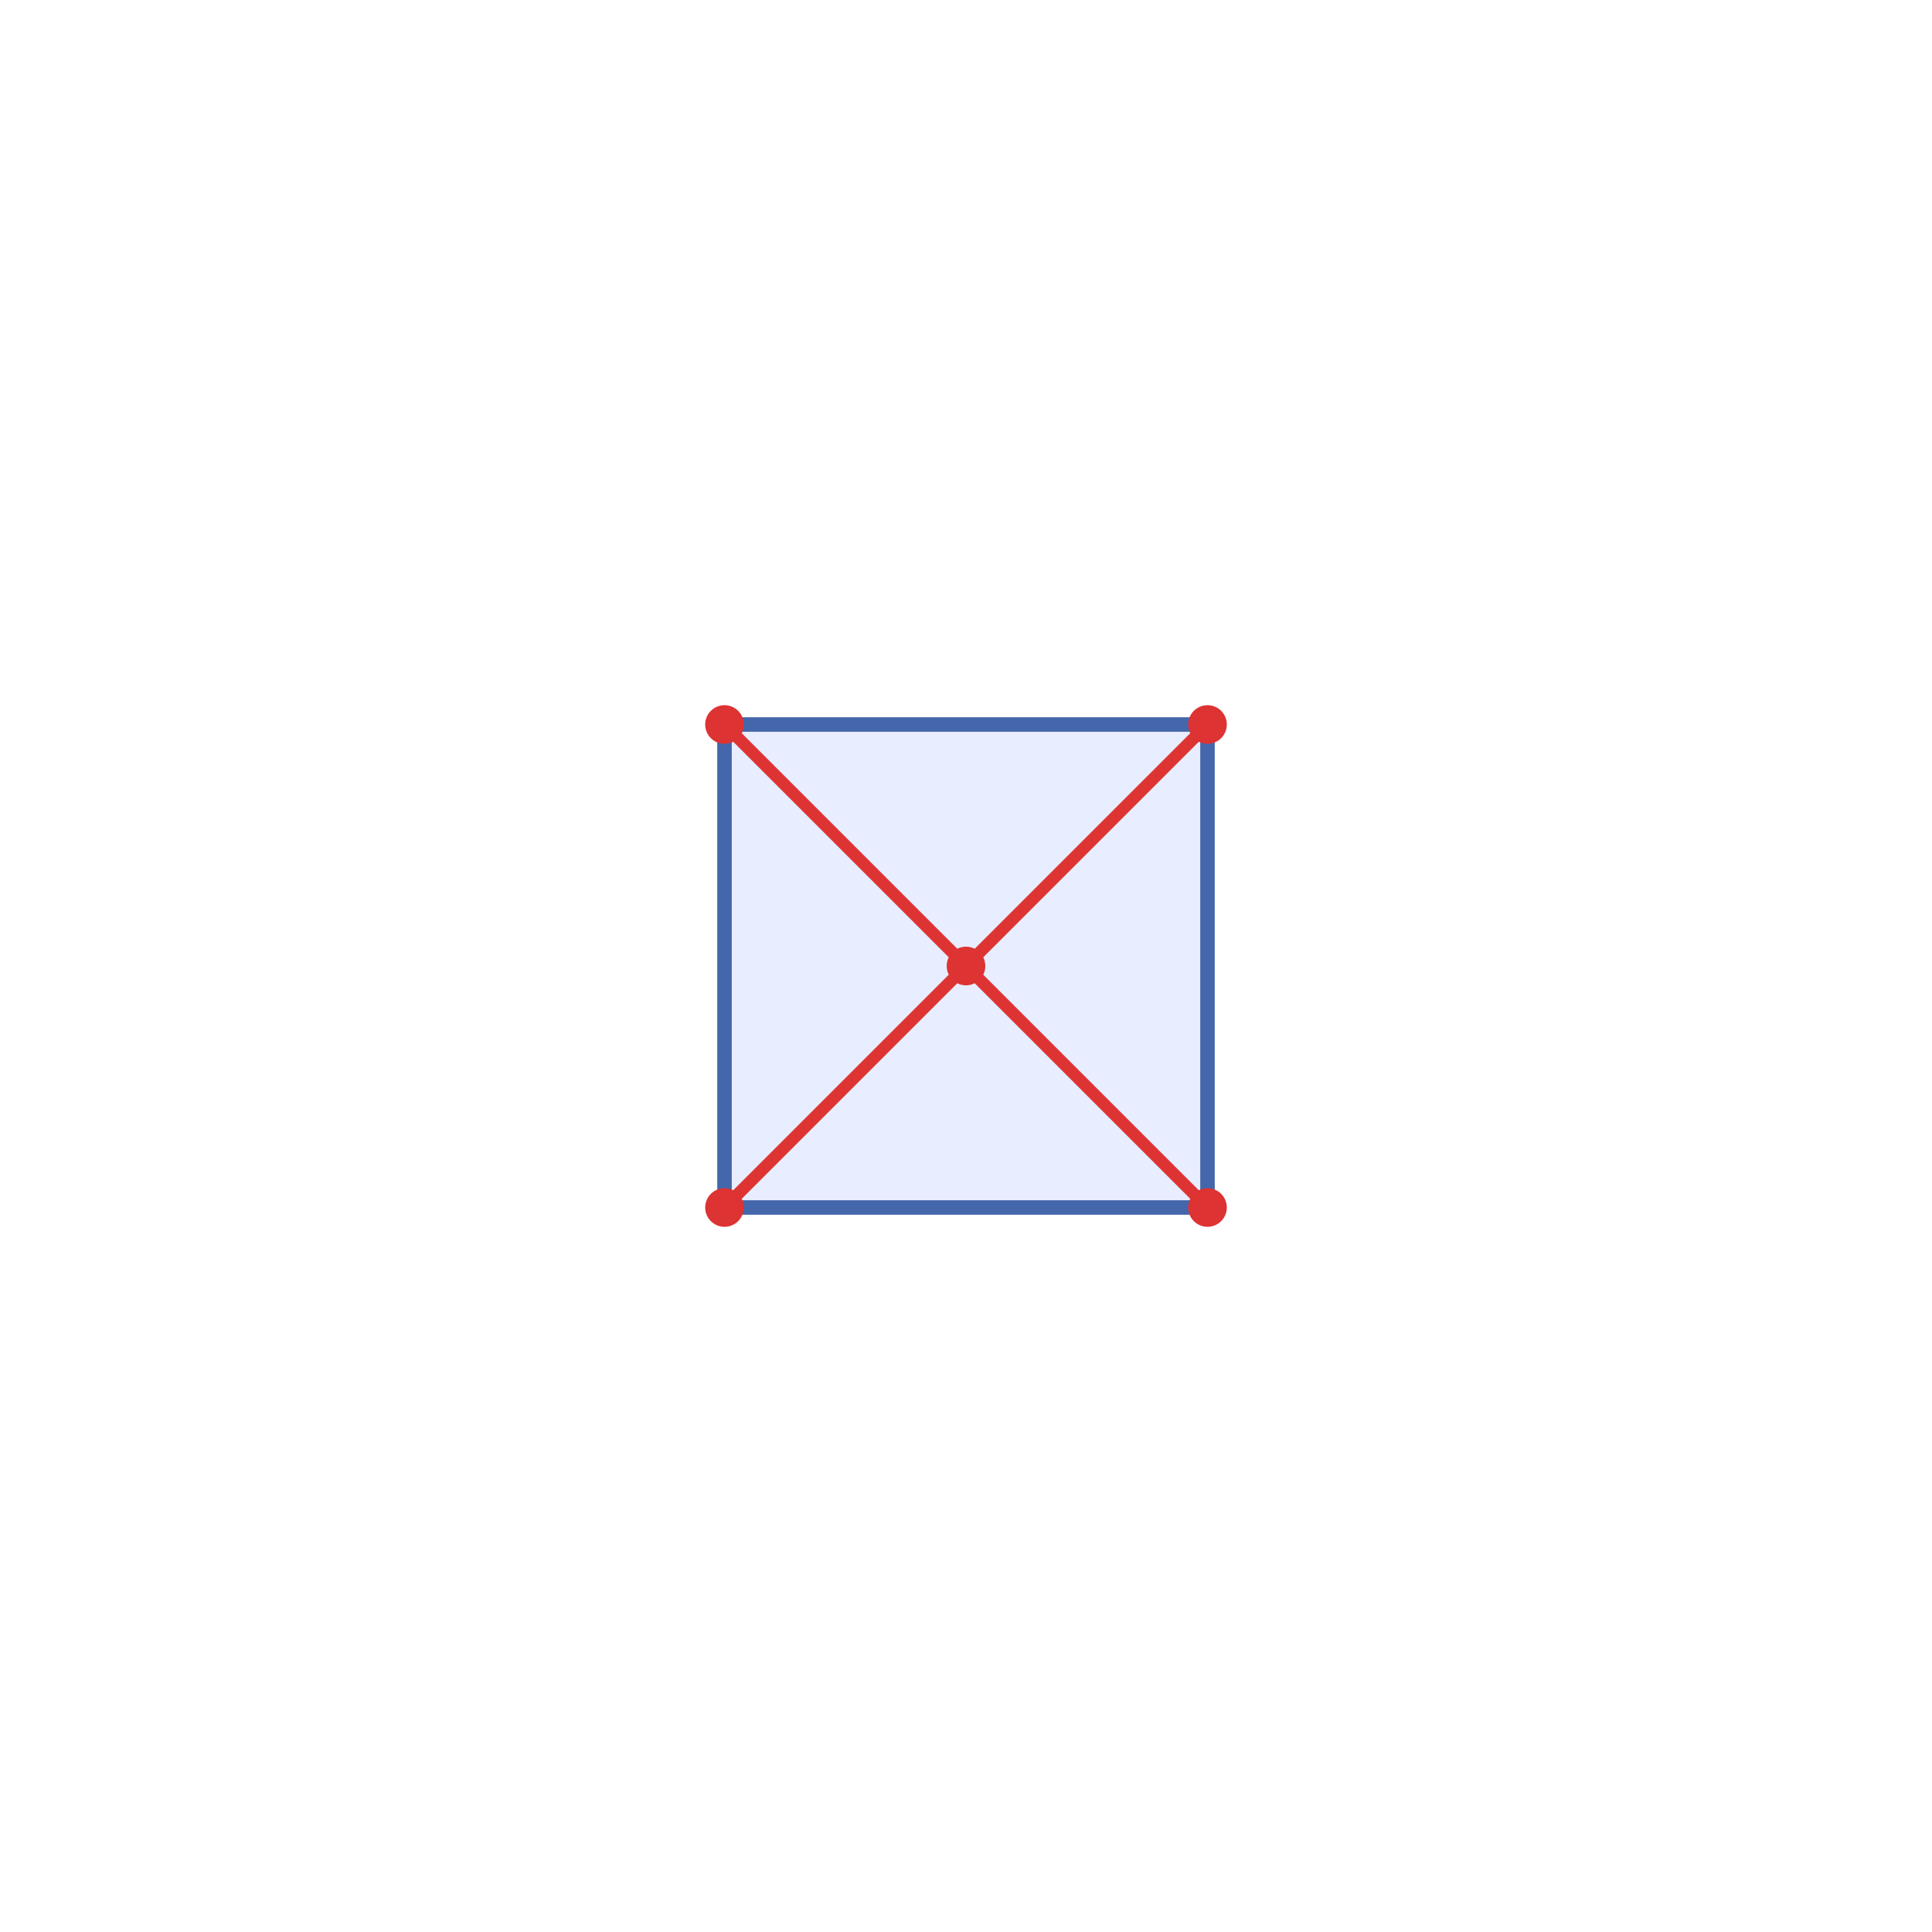
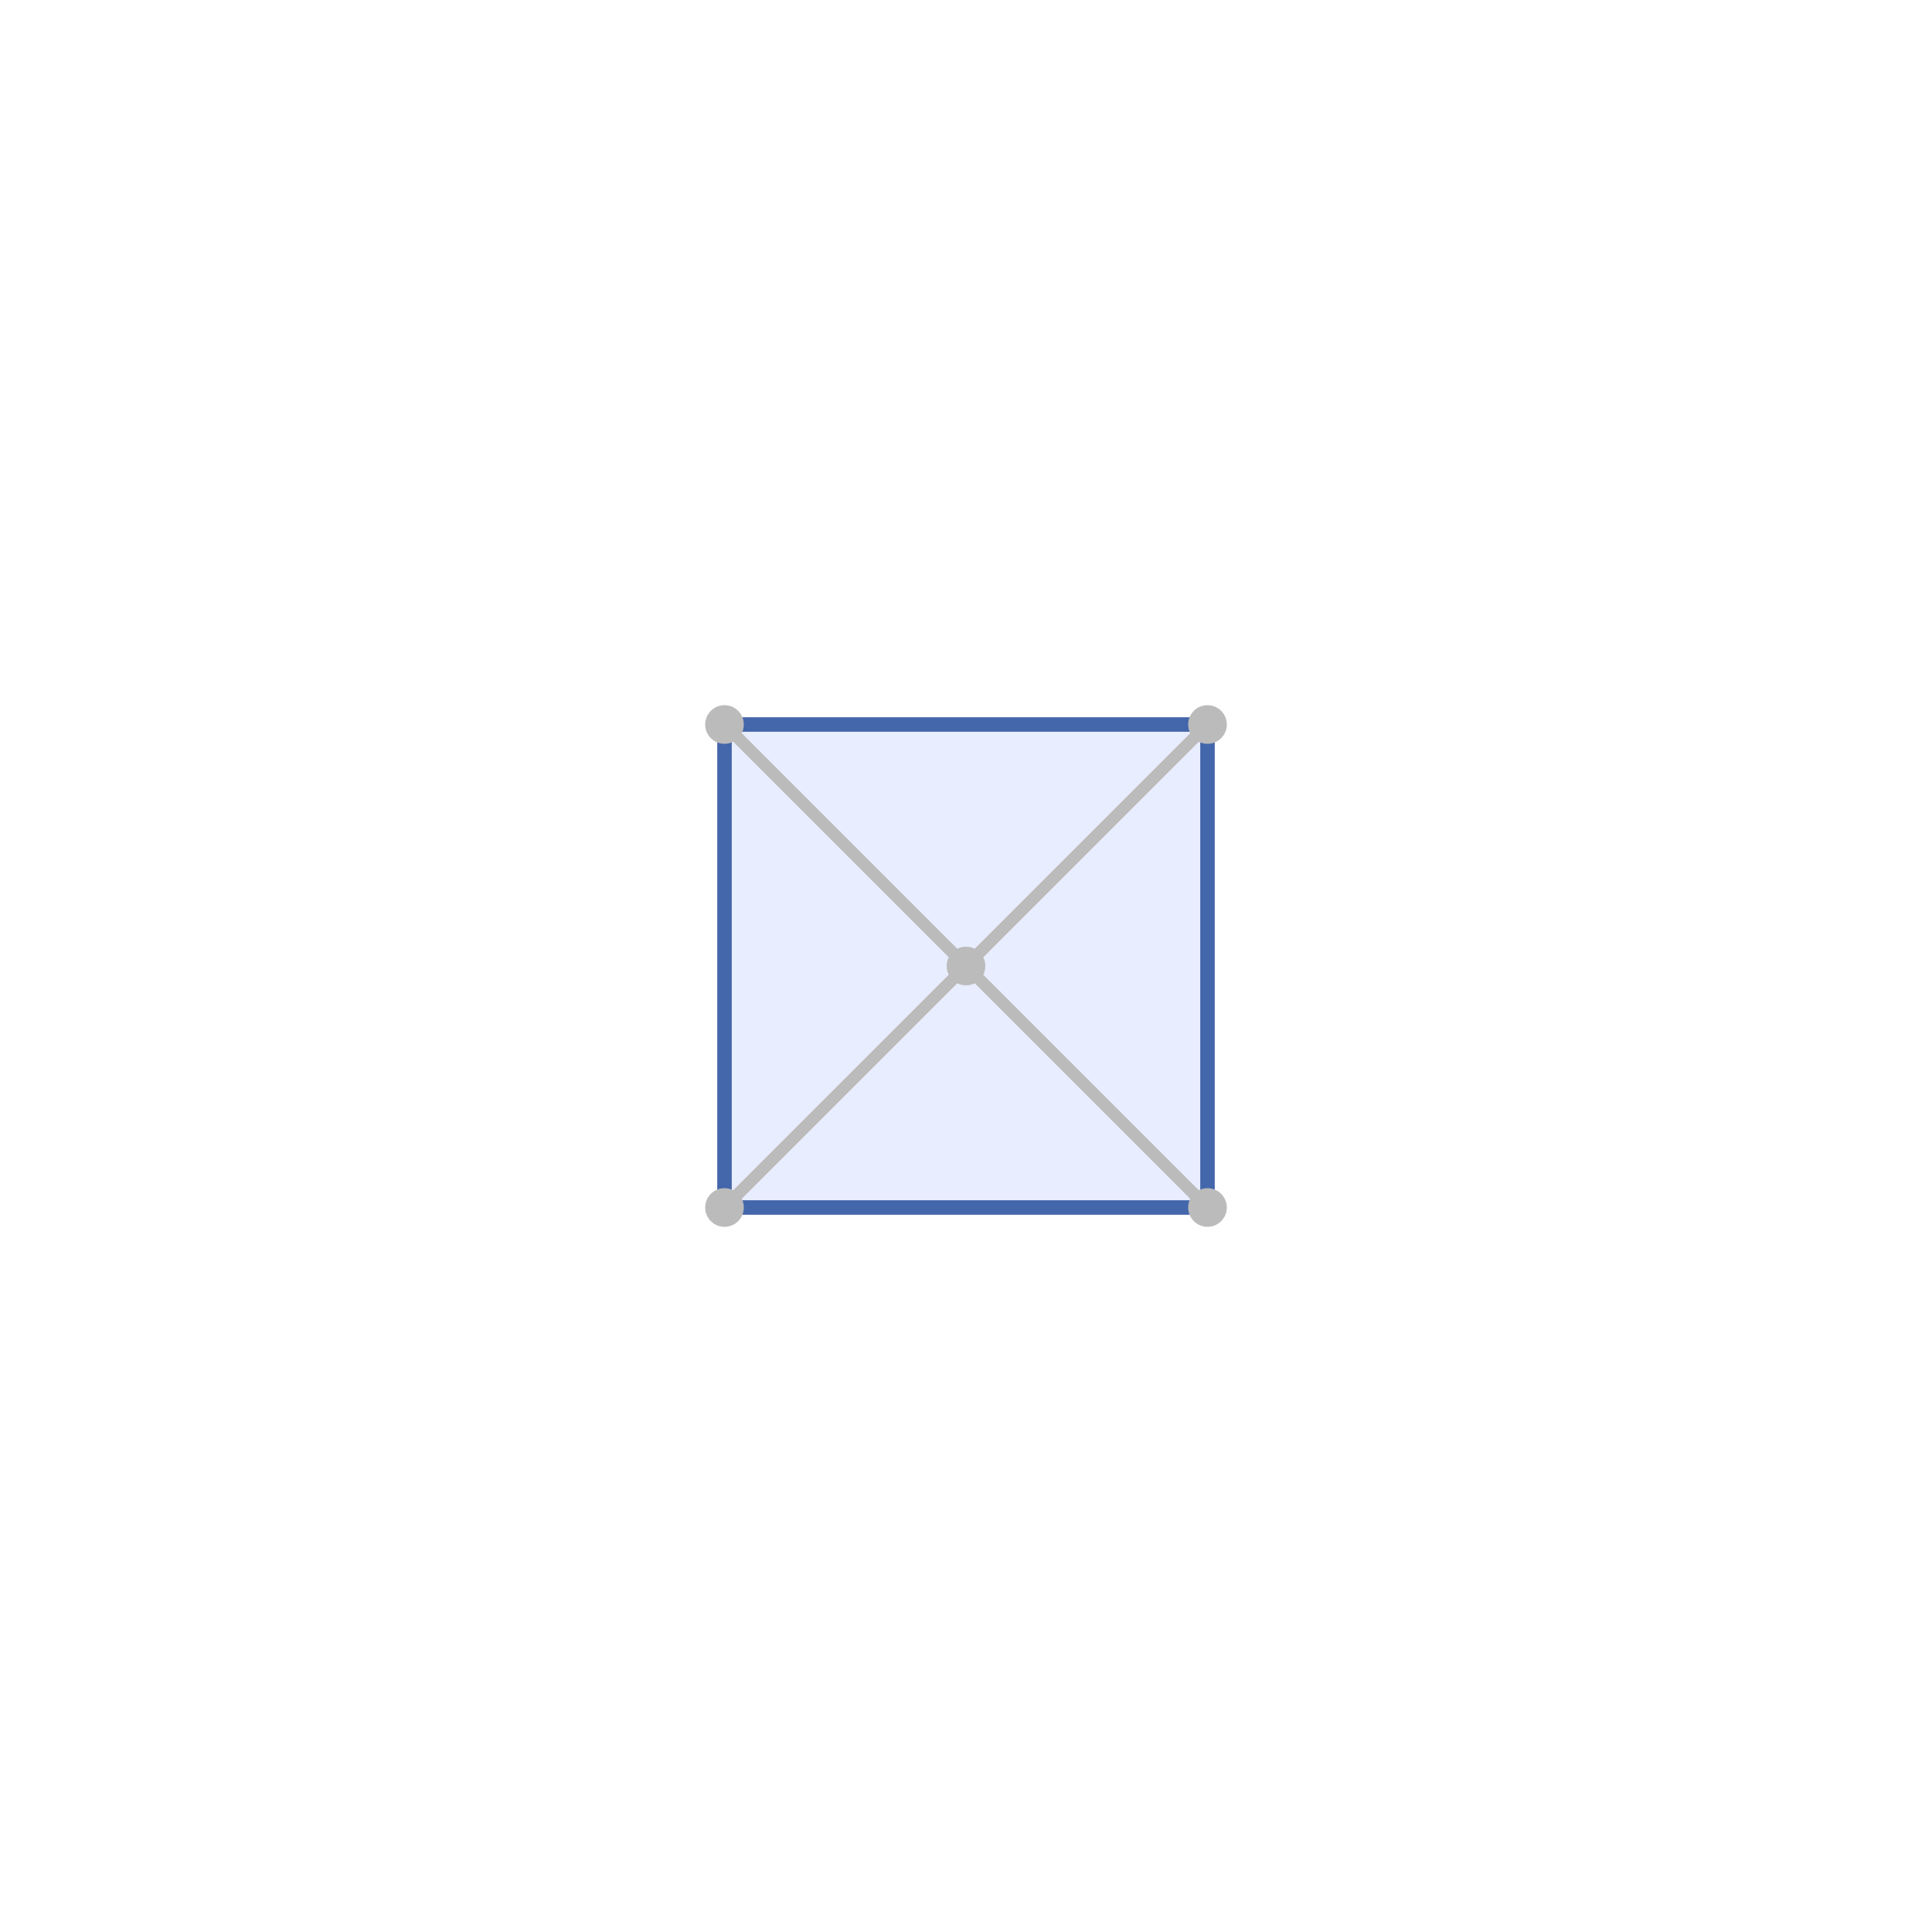
<svg xmlns="http://www.w3.org/2000/svg" width="40" height="40" viewBox="0 0 40 40">
  <path fill="#e8edff" stroke="#4466aa" stroke-width="0.3" d="M15,15 L25,15 L25,25 L15,25 Z" />
-   <line x1="25" y1="25" x2="20" y2="20" stroke="#dd3333" stroke-width="0.25" stroke-linecap="round" />
-   <line x1="25" y1="15" x2="20" y2="20" stroke="#dd3333" stroke-width="0.25" stroke-linecap="round" />
-   <line x1="15" y1="15" x2="20" y2="20" stroke="#dd3333" stroke-width="0.25" stroke-linecap="round" />
-   <line x1="15" y1="25" x2="20" y2="20" stroke="#dd3333" stroke-width="0.25" stroke-linecap="round" />
-   <circle cx="25" cy="25" r="0.4" fill="#dd3333" />
-   <circle cx="20" cy="20" r="0.4" fill="#dd3333" />
-   <circle cx="25" cy="15" r="0.4" fill="#dd3333" />
-   <circle cx="15" cy="15" r="0.4" fill="#dd3333" />
-   <circle cx="15" cy="25" r="0.4" fill="#dd3333" />
+   <line x1="25" y1="25" x2="20" y2="20" stroke="#bbbbbb" stroke-width="0.25" stroke-linecap="round" />
+   <line x1="25" y1="15" x2="20" y2="20" stroke="#bbbbbb" stroke-width="0.25" stroke-linecap="round" />
+   <line x1="15" y1="15" x2="20" y2="20" stroke="#bbbbbb" stroke-width="0.25" stroke-linecap="round" />
+   <line x1="15" y1="25" x2="20" y2="20" stroke="#bbbbbb" stroke-width="0.25" stroke-linecap="round" />
+   <circle cx="25" cy="25" r="0.4" fill="#bbbbbb" />
+   <circle cx="20" cy="20" r="0.4" fill="#bbbbbb" />
+   <circle cx="25" cy="15" r="0.4" fill="#bbbbbb" />
+   <circle cx="15" cy="15" r="0.4" fill="#bbbbbb" />
+   <circle cx="15" cy="25" r="0.4" fill="#bbbbbb" />
+   <circle cx="25" cy="25" r="0" fill="#dd3333" />
+   <circle cx="20" cy="20" r="0" fill="#dd3333" />
+   <circle cx="25" cy="15" r="0" fill="#dd3333" />
+   <circle cx="15" cy="15" r="0" fill="#dd3333" />
+   <circle cx="15" cy="25" r="0" fill="#dd3333" />
</svg>
